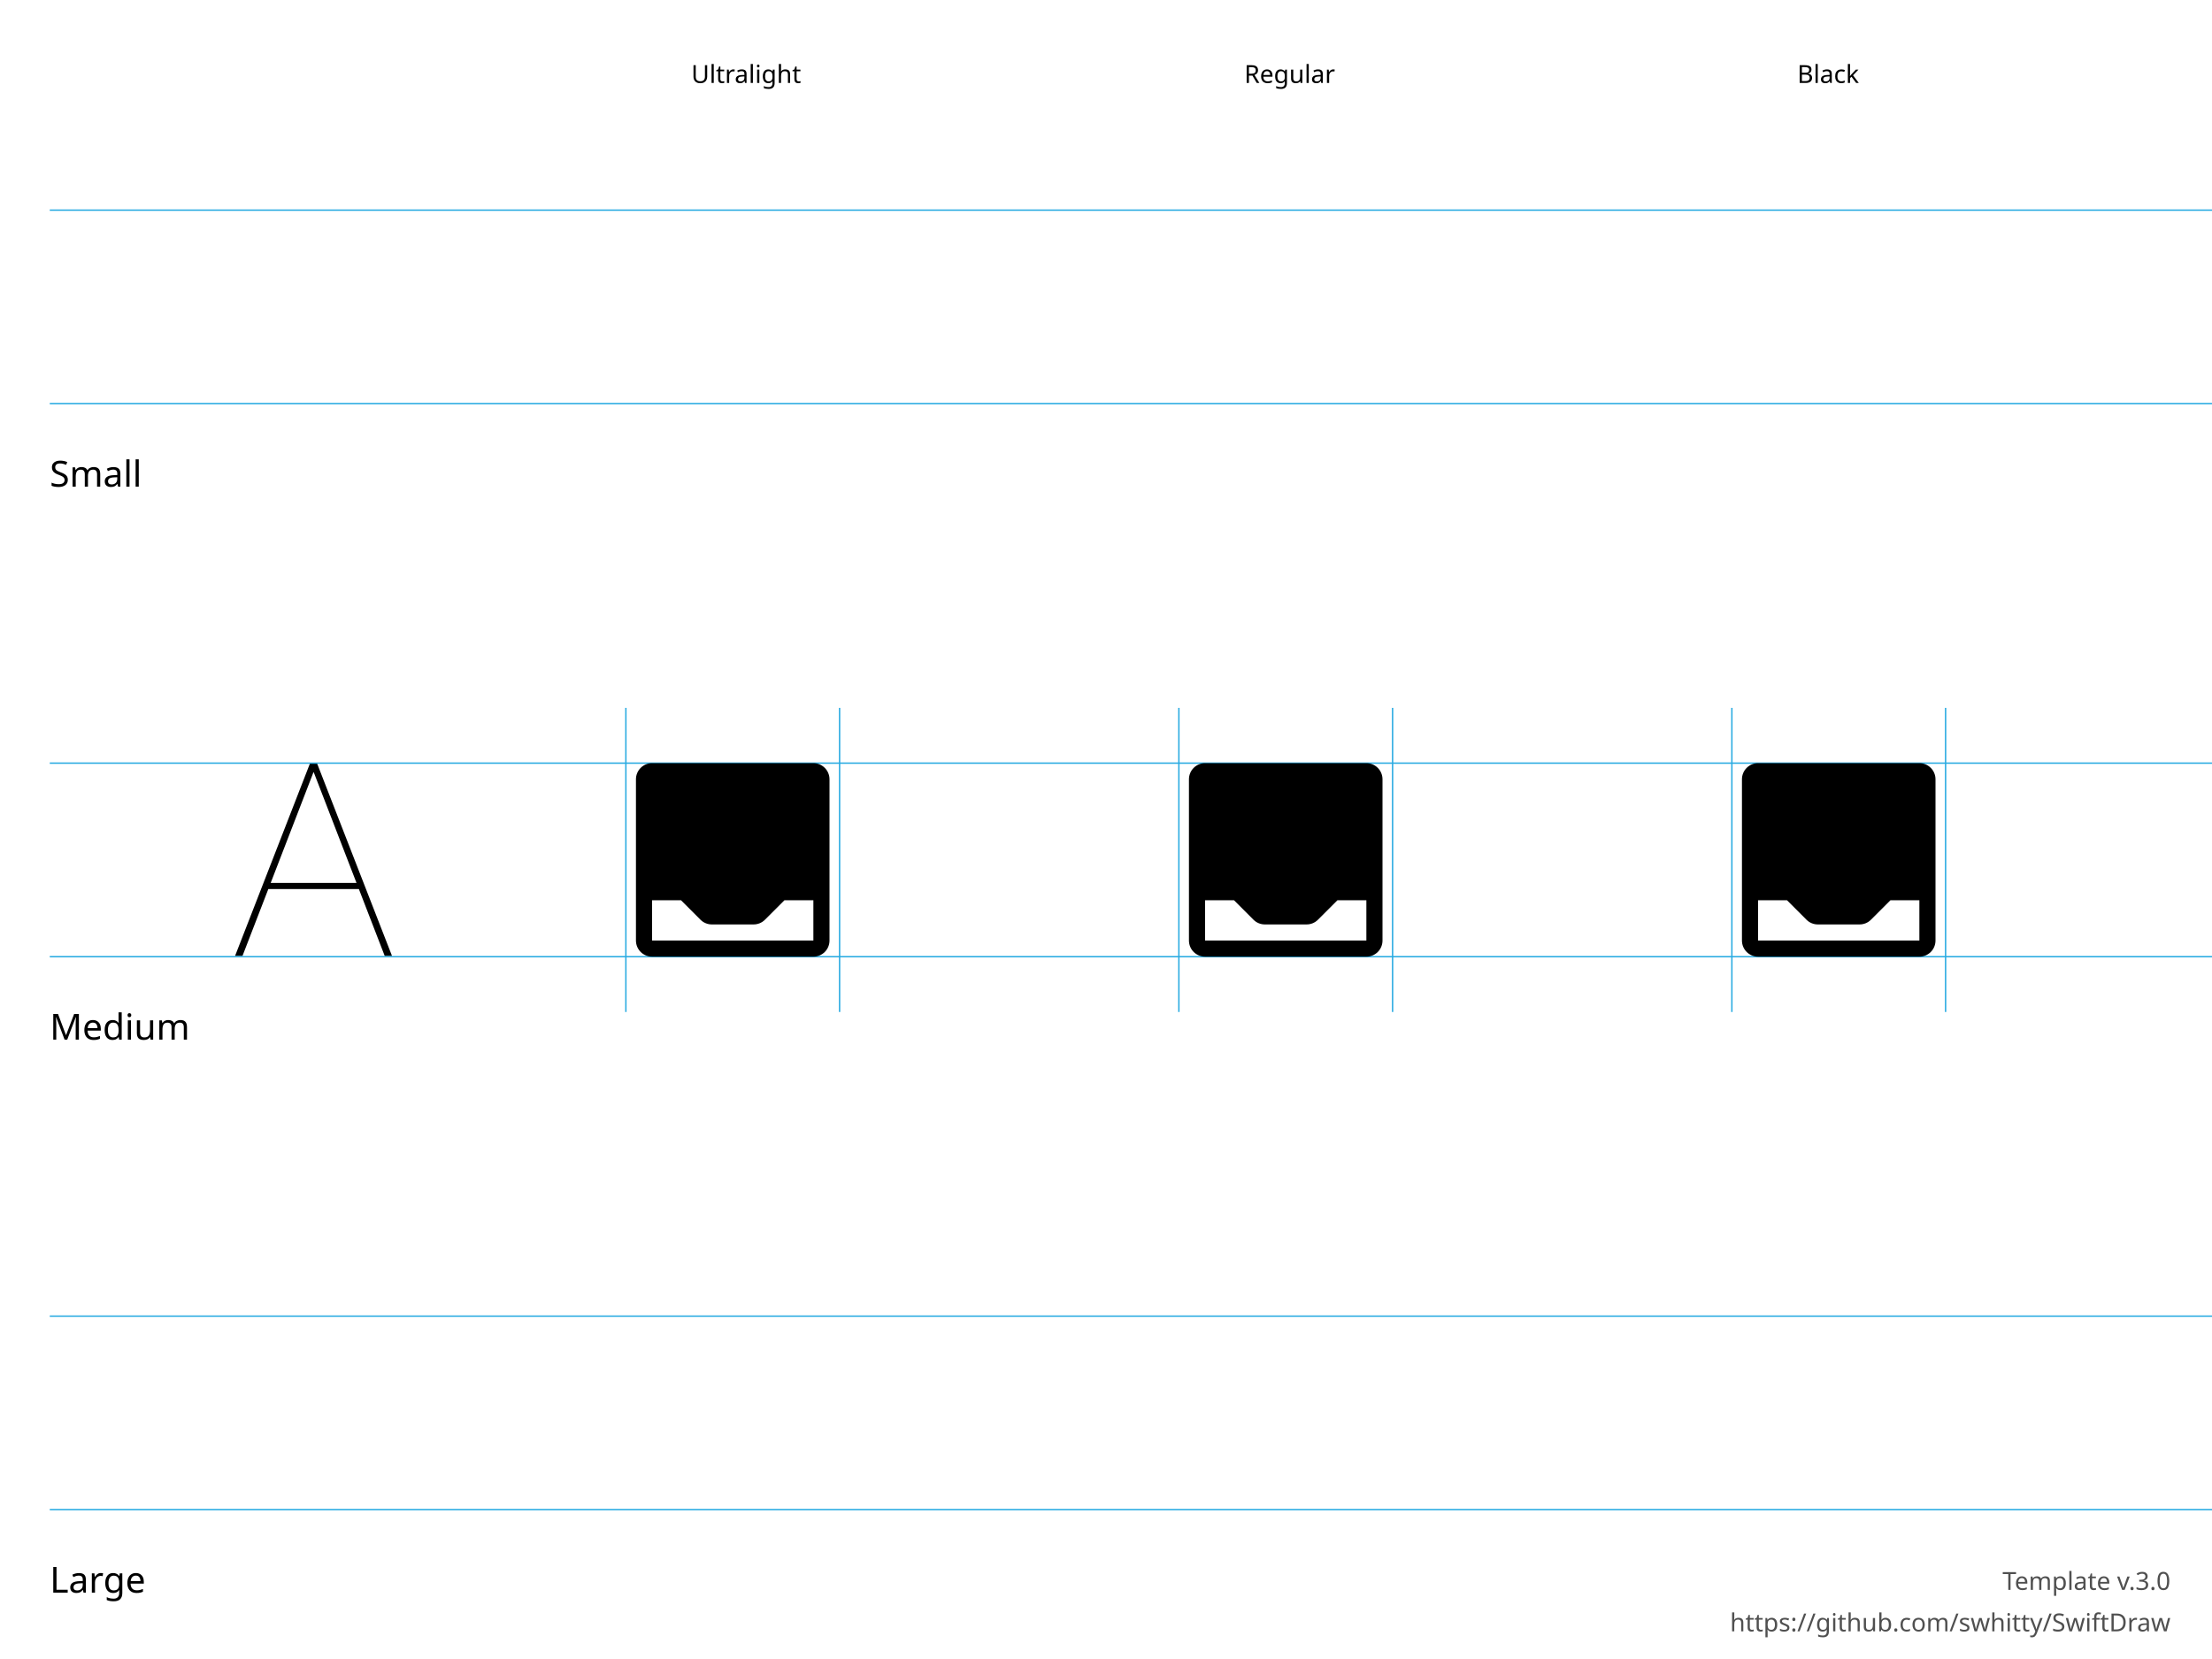
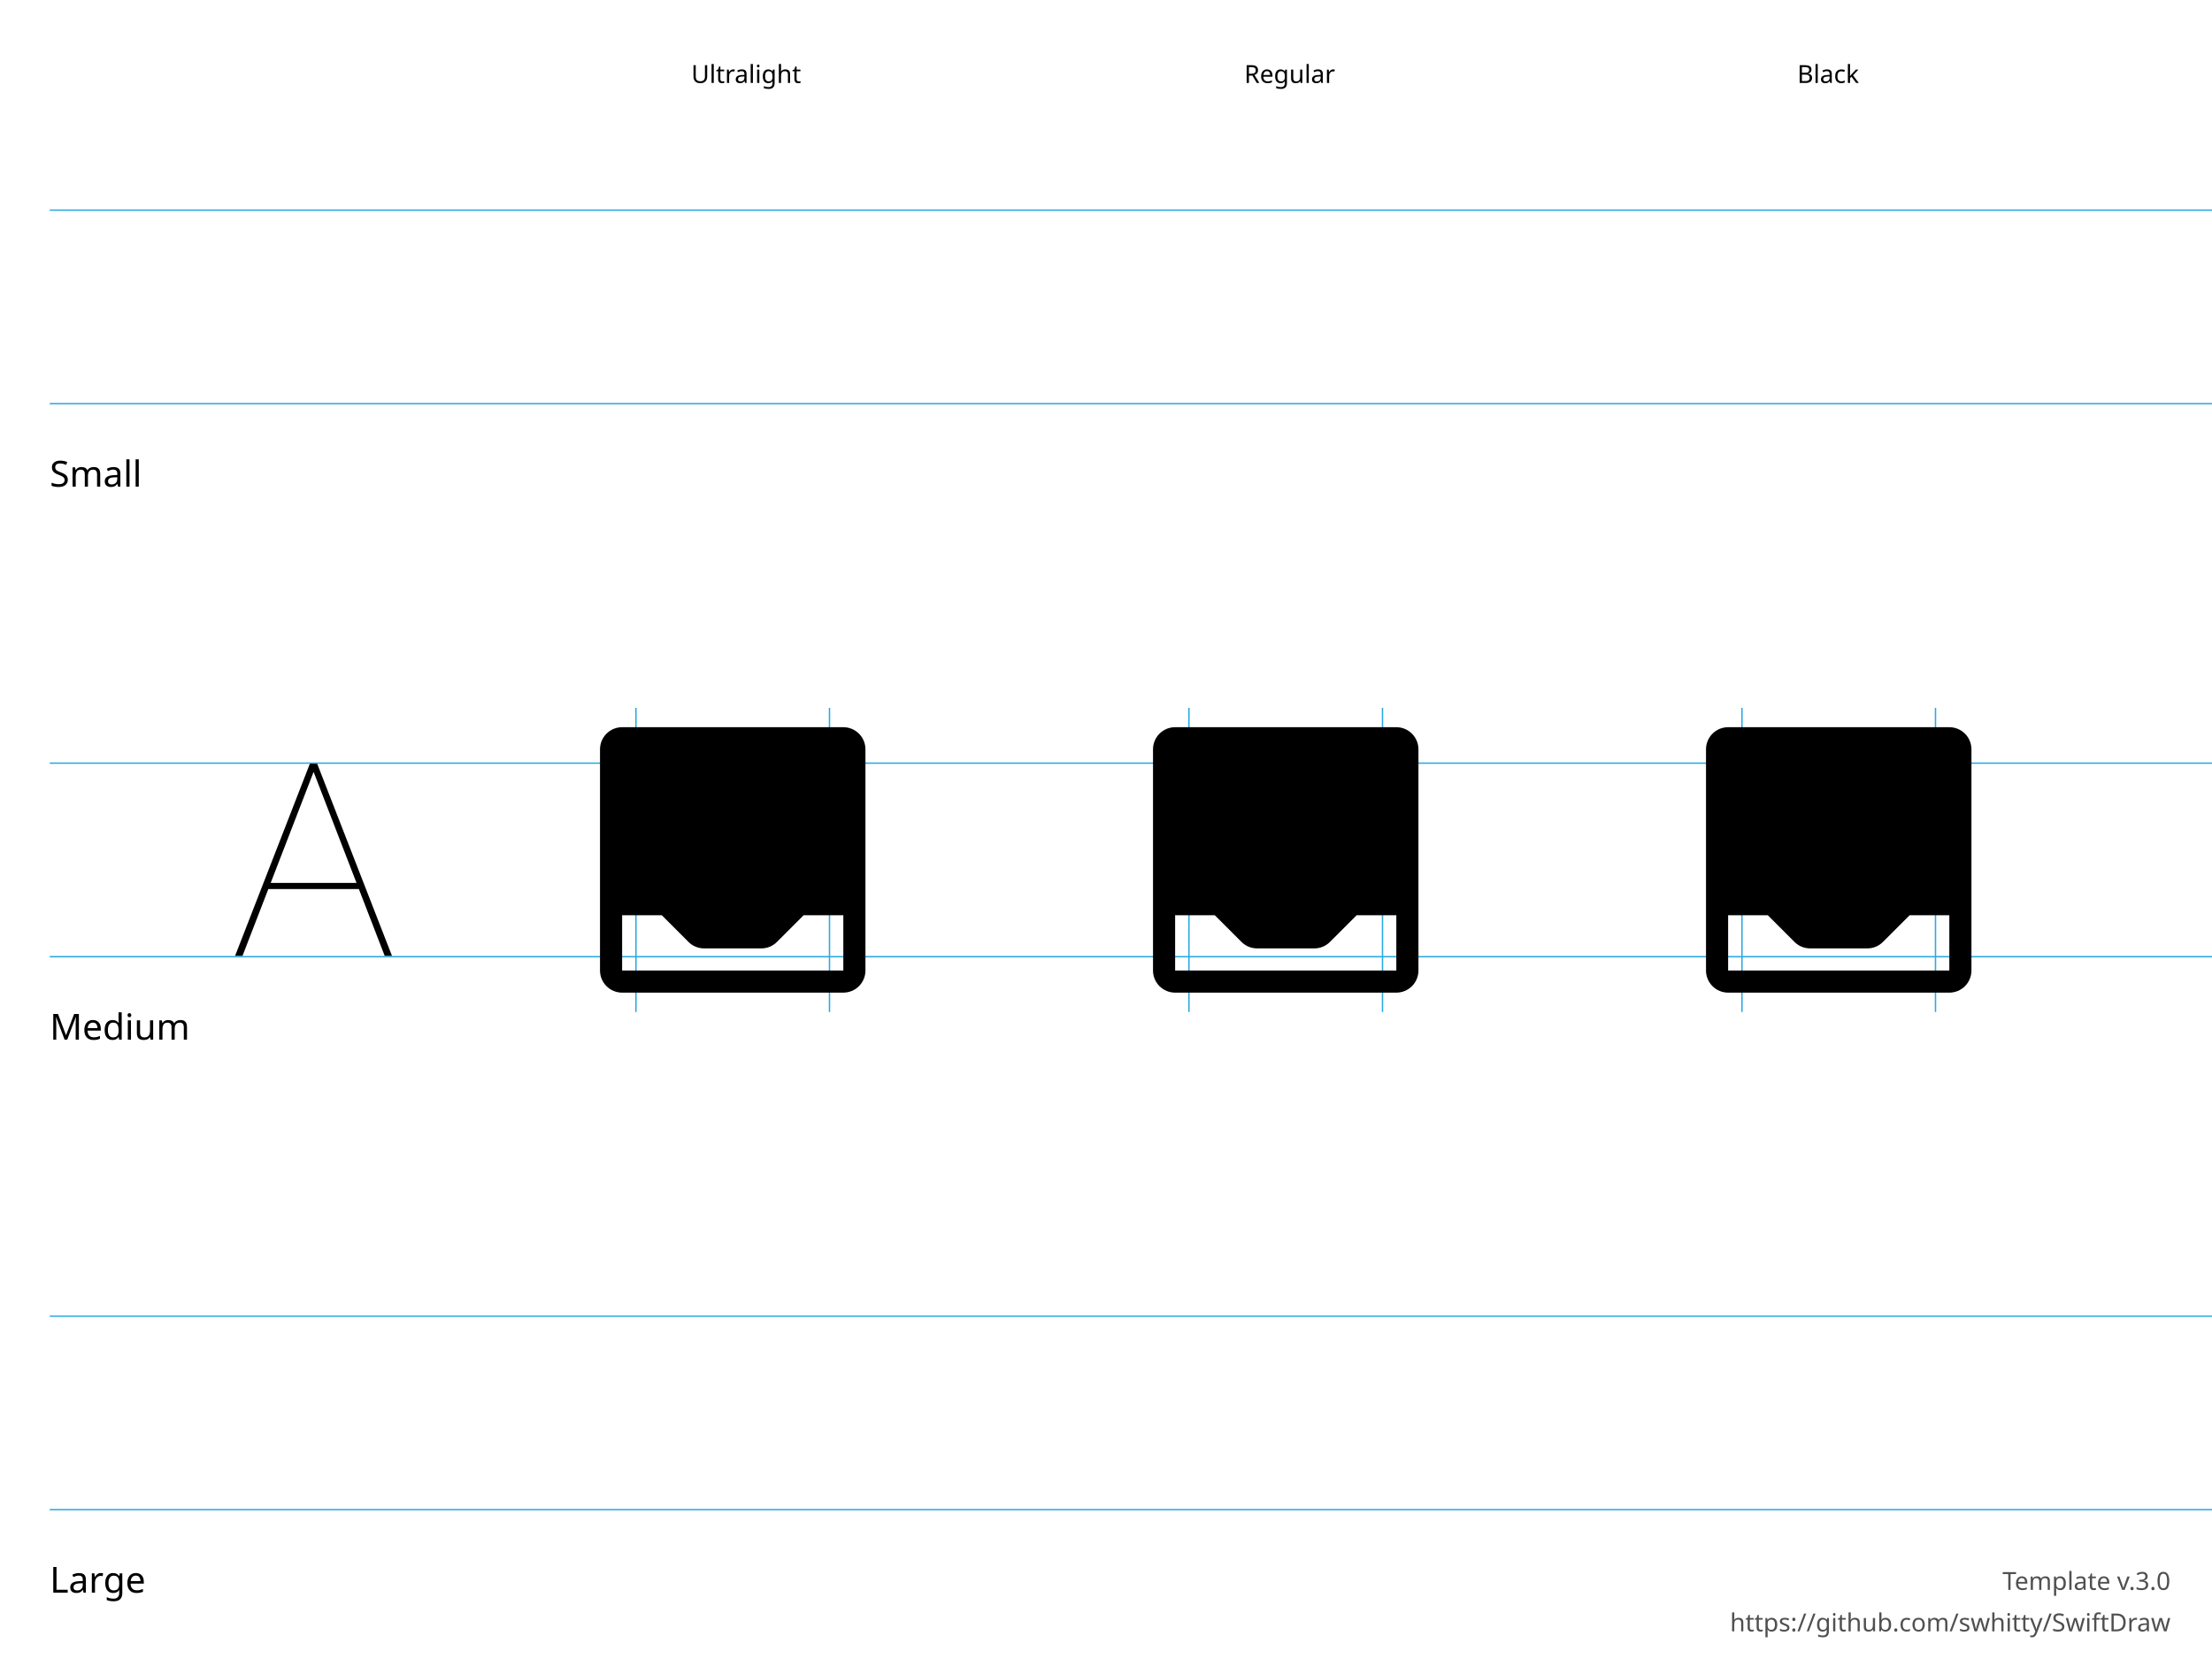
<svg xmlns="http://www.w3.org/2000/svg" height="600" width="800">
  <g id="Notes" font-family="LucidaGrande, 'Lucida Grande', sans-serif" font-size="13">
    <rect fill="white" height="600.0" width="800.0" x="0.0" y="0.0" />
    <g font-size="13">
      <text x="18.0" y="176.0">Small</text>
      <text x="18.0" y="376.0">Medium</text>
      <text x="18.0" y="576.0">Large</text>
    </g>
    <g font-size="9">
      <text x="250.0" y="30.0">Ultralight</text>
      <text x="450.0" y="30.0">Regular</text>
      <text x="650.0" y="30.0">Black</text>
      <text id="template-version" fill="#505050" text-anchor="end" x="785.0" y="575.0">Template v.3.0</text>
      <a href="https://github.com/swhitty/SwiftDraw">
        <text fill="#505050" text-anchor="end" x="785.0" y="590.0">https://github.com/swhitty/SwiftDraw</text>
      </a>
    </g>
  </g>
  <g id="Guides" stroke="rgb(39, 170, 225)" stroke-width="0.5">
    <path id="Capline-S" d="M18,76 l800,0" />
    <path id="H-reference" d="M85,145.755 L87.685,145.755 L113.369,79.287 L114.052,79.287 L114.052,76 L112.148,76 L85,145.755 Z M95.693,121.536 L130.996,121.536 L130.263,119.313 L96.474,119.313 L95.693,121.536 Z M139.15,145.755 L141.787,145.755 L114.638,76 L113.466,76 L113.466,79.287 L139.15,145.755 Z" stroke="none" transform="translate(0,200)" />
    <path id="Baseline-S" d="M18,146 l800,0" />
-     <path id="left-margin-Ultralight-M" d="M226.354,256 l0,110" />
-     <path id="right-margin-Ultralight-M" d="M303.646,256 l0,110" />
-     <path id="left-margin-Regular-M" d="M426.354,256 l0,110" />
-     <path id="right-margin-Regular-M" d="M503.646,256 l0,110" />
-     <path id="left-margin-Black-M" d="M626.354,256 l0,110" />
-     <path id="right-margin-Black-M" d="M703.646,256 l0,110" />
+     <path id="left-margin-Ultralight-M" d="M230,256 l0,110" />
+     <path id="right-margin-Ultralight-M" d="M300,256 l0,110" />
+     <path id="left-margin-Regular-M" d="M430,256 l0,110" />
+     <path id="right-margin-Regular-M" d="M500,256 l0,110" />
+     <path id="left-margin-Black-M" d="M630,256 l0,110" />
+     <path id="right-margin-Black-M" d="M700,256 l0,110" />
    <path id="Capline-M" d="M18,276 l800,0" />
    <path id="Baseline-M" d="M18,346 l800,0" />
    <path id="Capline-L" d="M18,476 l800,0" />
    <path id="Baseline-L" d="M18,546 l800,0" />
  </g>
  <g id="Symbols">
    <g id="Ultralight-M" transform="translate(0,200)">
-       <path d="M294.167,76 L235.833,76 C234.286,76 232.803,76.615 231.709,77.709 C230.615,78.803 230,80.286 230,81.833 L230,140.167 C230,141.714 230.615,143.197 231.709,144.291 C232.803,145.385 234.286,146 235.833,146 L294.167,146 C295.714,146 297.198,145.385 298.291,144.291 C299.385,143.197 300,141.714 300,140.167 L300,81.833 C300,80.286 299.385,78.803 298.291,77.709 C297.198,76.615 295.714,76 294.167,76 Z M294.167,140.167 L235.833,140.167 L235.833,125.583 L246.293,125.583 L253.333,132.627 C254.425,133.724 255.91,134.338 257.457,134.333 L272.543,134.333 C274.091,134.338 275.576,133.722 276.667,132.623 L283.707,125.583 L294.167,125.583 L294.167,140.167 Z" />
+       <path d="M305,63 L225,63 C222.878,63 220.843,63.843 219.343,65.343 C217.843,66.843 217,68.878 217,71 L217,151 C217,153.122 217.843,155.157 219.343,156.657 C220.843,158.157 222.878,159 225,159 L305,159 C307.122,159 309.157,158.157 310.657,156.657 C312.157,155.157 313,153.122 313,151 L313,71 C313,68.878 312.157,66.843 310.657,65.343 C309.157,63.843 307.122,63 305,63 Z M305,151 L225,151 L225,131 L239.345,131 L249,140.66 C250.497,142.164 252.533,143.006 254.655,143 L275.345,143 C277.468,143.007 279.505,142.162 281,140.655 L290.655,131 L305,131 L305,151 Z" />
    </g>
    <g id="Regular-M" transform="translate(0,200)">
-       <path d="M494.167,76 L435.833,76 C434.286,76 432.803,76.615 431.709,77.709 C430.615,78.803 430,80.286 430,81.833 L430,140.167 C430,141.714 430.615,143.197 431.709,144.291 C432.803,145.385 434.286,146 435.833,146 L494.167,146 C495.714,146 497.198,145.385 498.291,144.291 C499.385,143.197 500,141.714 500,140.167 L500,81.833 C500,80.286 499.385,78.803 498.291,77.709 C497.198,76.615 495.714,76 494.167,76 Z M494.167,140.167 L435.833,140.167 L435.833,125.583 L446.293,125.583 L453.333,132.627 C454.425,133.724 455.91,134.338 457.457,134.333 L472.543,134.333 C474.091,134.338 475.576,133.722 476.667,132.623 L483.707,125.583 L494.167,125.583 L494.167,140.167 Z" />
+       <path d="M505,63 L425,63 C422.878,63 420.843,63.843 419.343,65.343 C417.843,66.843 417,68.878 417,71 L417,151 C417,153.122 417.843,155.157 419.343,156.657 C420.843,158.157 422.878,159 425,159 L505,159 C507.122,159 509.157,158.157 510.657,156.657 C512.157,155.157 513,153.122 513,151 L513,71 C513,68.878 512.157,66.843 510.657,65.343 C509.157,63.843 507.122,63 505,63 Z M505,151 L425,151 L425,131 L439.345,131 L449,140.66 C450.497,142.164 452.533,143.006 454.655,143 L475.345,143 C477.468,143.007 479.505,142.162 481,140.655 L490.655,131 L505,131 L505,151 Z" />
    </g>
    <g id="Black-M" transform="translate(0,200)">
-       <path d="M694.167,76 L635.833,76 C634.286,76 632.802,76.615 631.708,77.709 C630.615,78.803 630,80.286 630,81.833 L630,140.167 C630,141.714 630.615,143.197 631.708,144.291 C632.802,145.385 634.286,146 635.833,146 L694.167,146 C695.714,146 697.198,145.385 698.291,144.291 C699.385,143.197 700,141.714 700,140.167 L700,81.833 C700,80.286 699.385,78.803 698.291,77.709 C697.198,76.615 695.714,76 694.167,76 Z M694.167,140.167 L635.833,140.167 L635.833,125.583 L646.293,125.583 L653.333,132.627 C654.425,133.724 655.91,134.338 657.457,134.333 L672.543,134.333 C674.091,134.338 675.576,133.722 676.667,132.623 L683.707,125.583 L694.167,125.583 L694.167,140.167 Z" />
+       <path d="M705,63 L625,63 C622.878,63 620.843,63.843 619.343,65.343 C617.843,66.843 617,68.878 617,71 L617,151 C617,153.122 617.843,155.157 619.343,156.657 C620.843,158.157 622.878,159 625,159 L705,159 C707.122,159 709.157,158.157 710.657,156.657 C712.157,155.157 713,153.122 713,151 L713,71 C713,68.878 712.157,66.843 710.657,65.343 C709.157,63.843 707.122,63 705,63 Z M705,151 L625,151 L625,131 L639.345,131 L649,140.66 C650.497,142.164 652.533,143.006 654.655,143 L675.345,143 C677.468,143.007 679.505,142.162 681,140.655 L690.655,131 L705,131 L705,151 Z" />
    </g>
  </g>
</svg>
